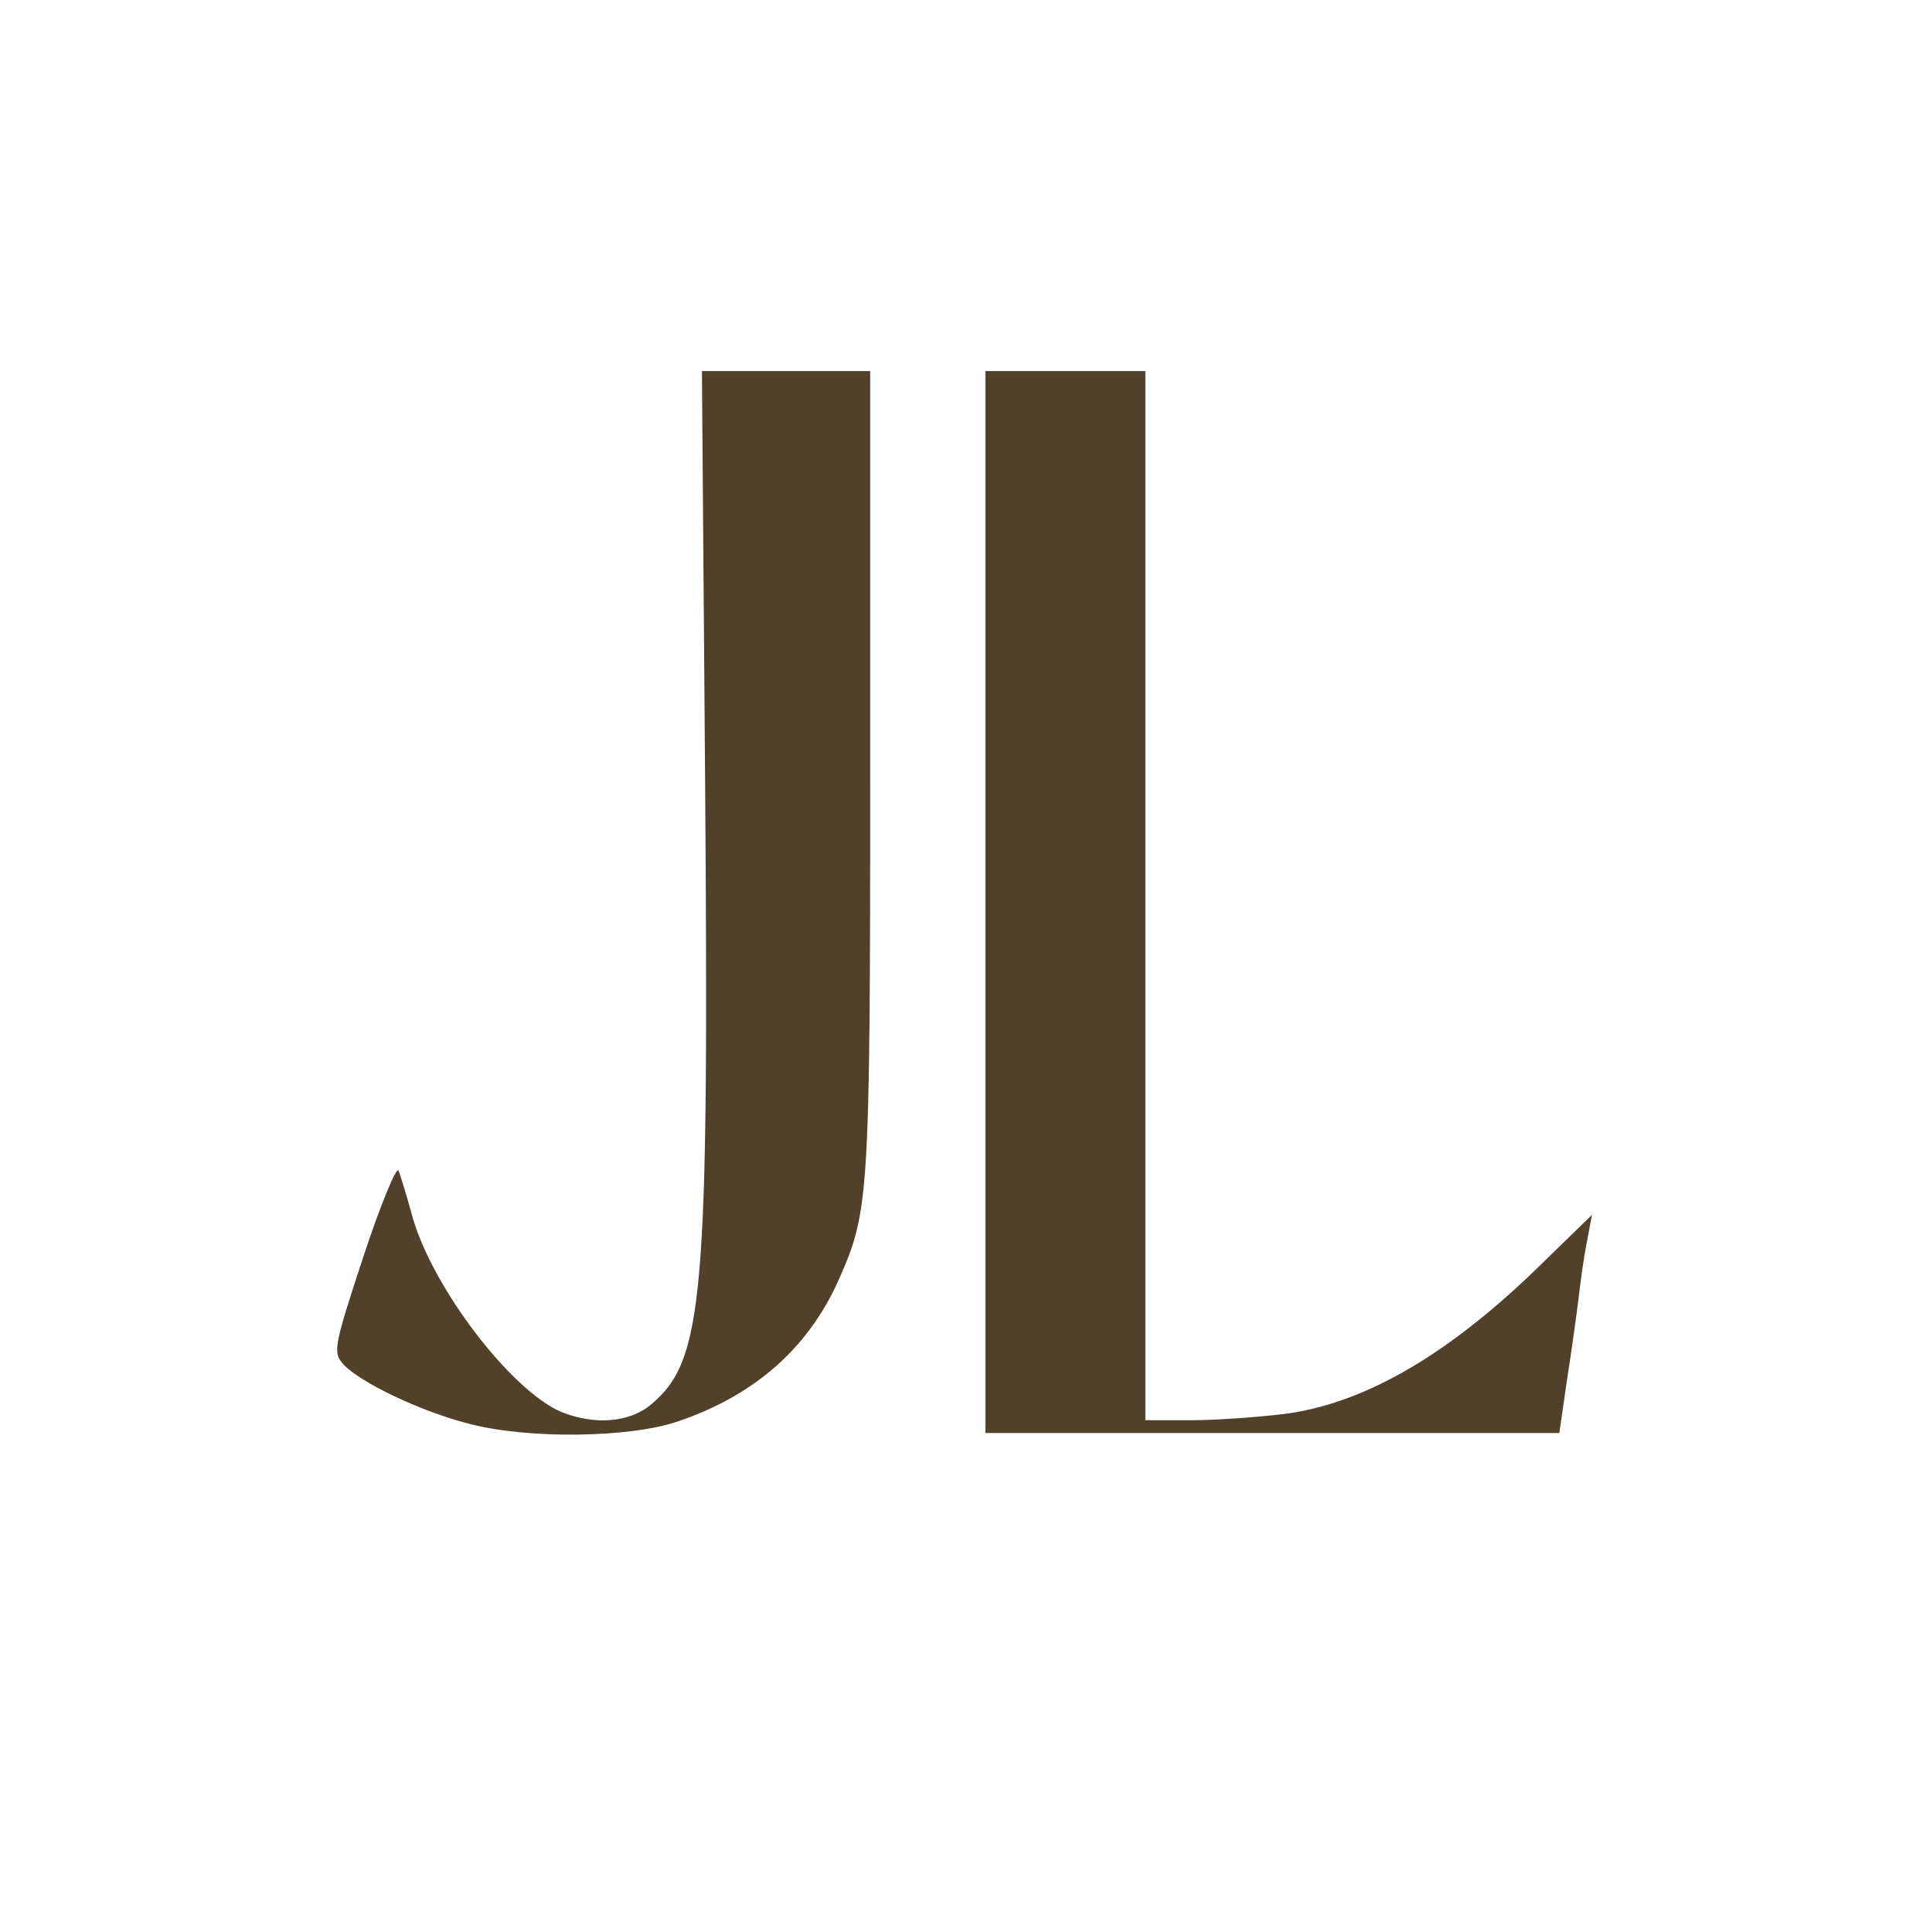
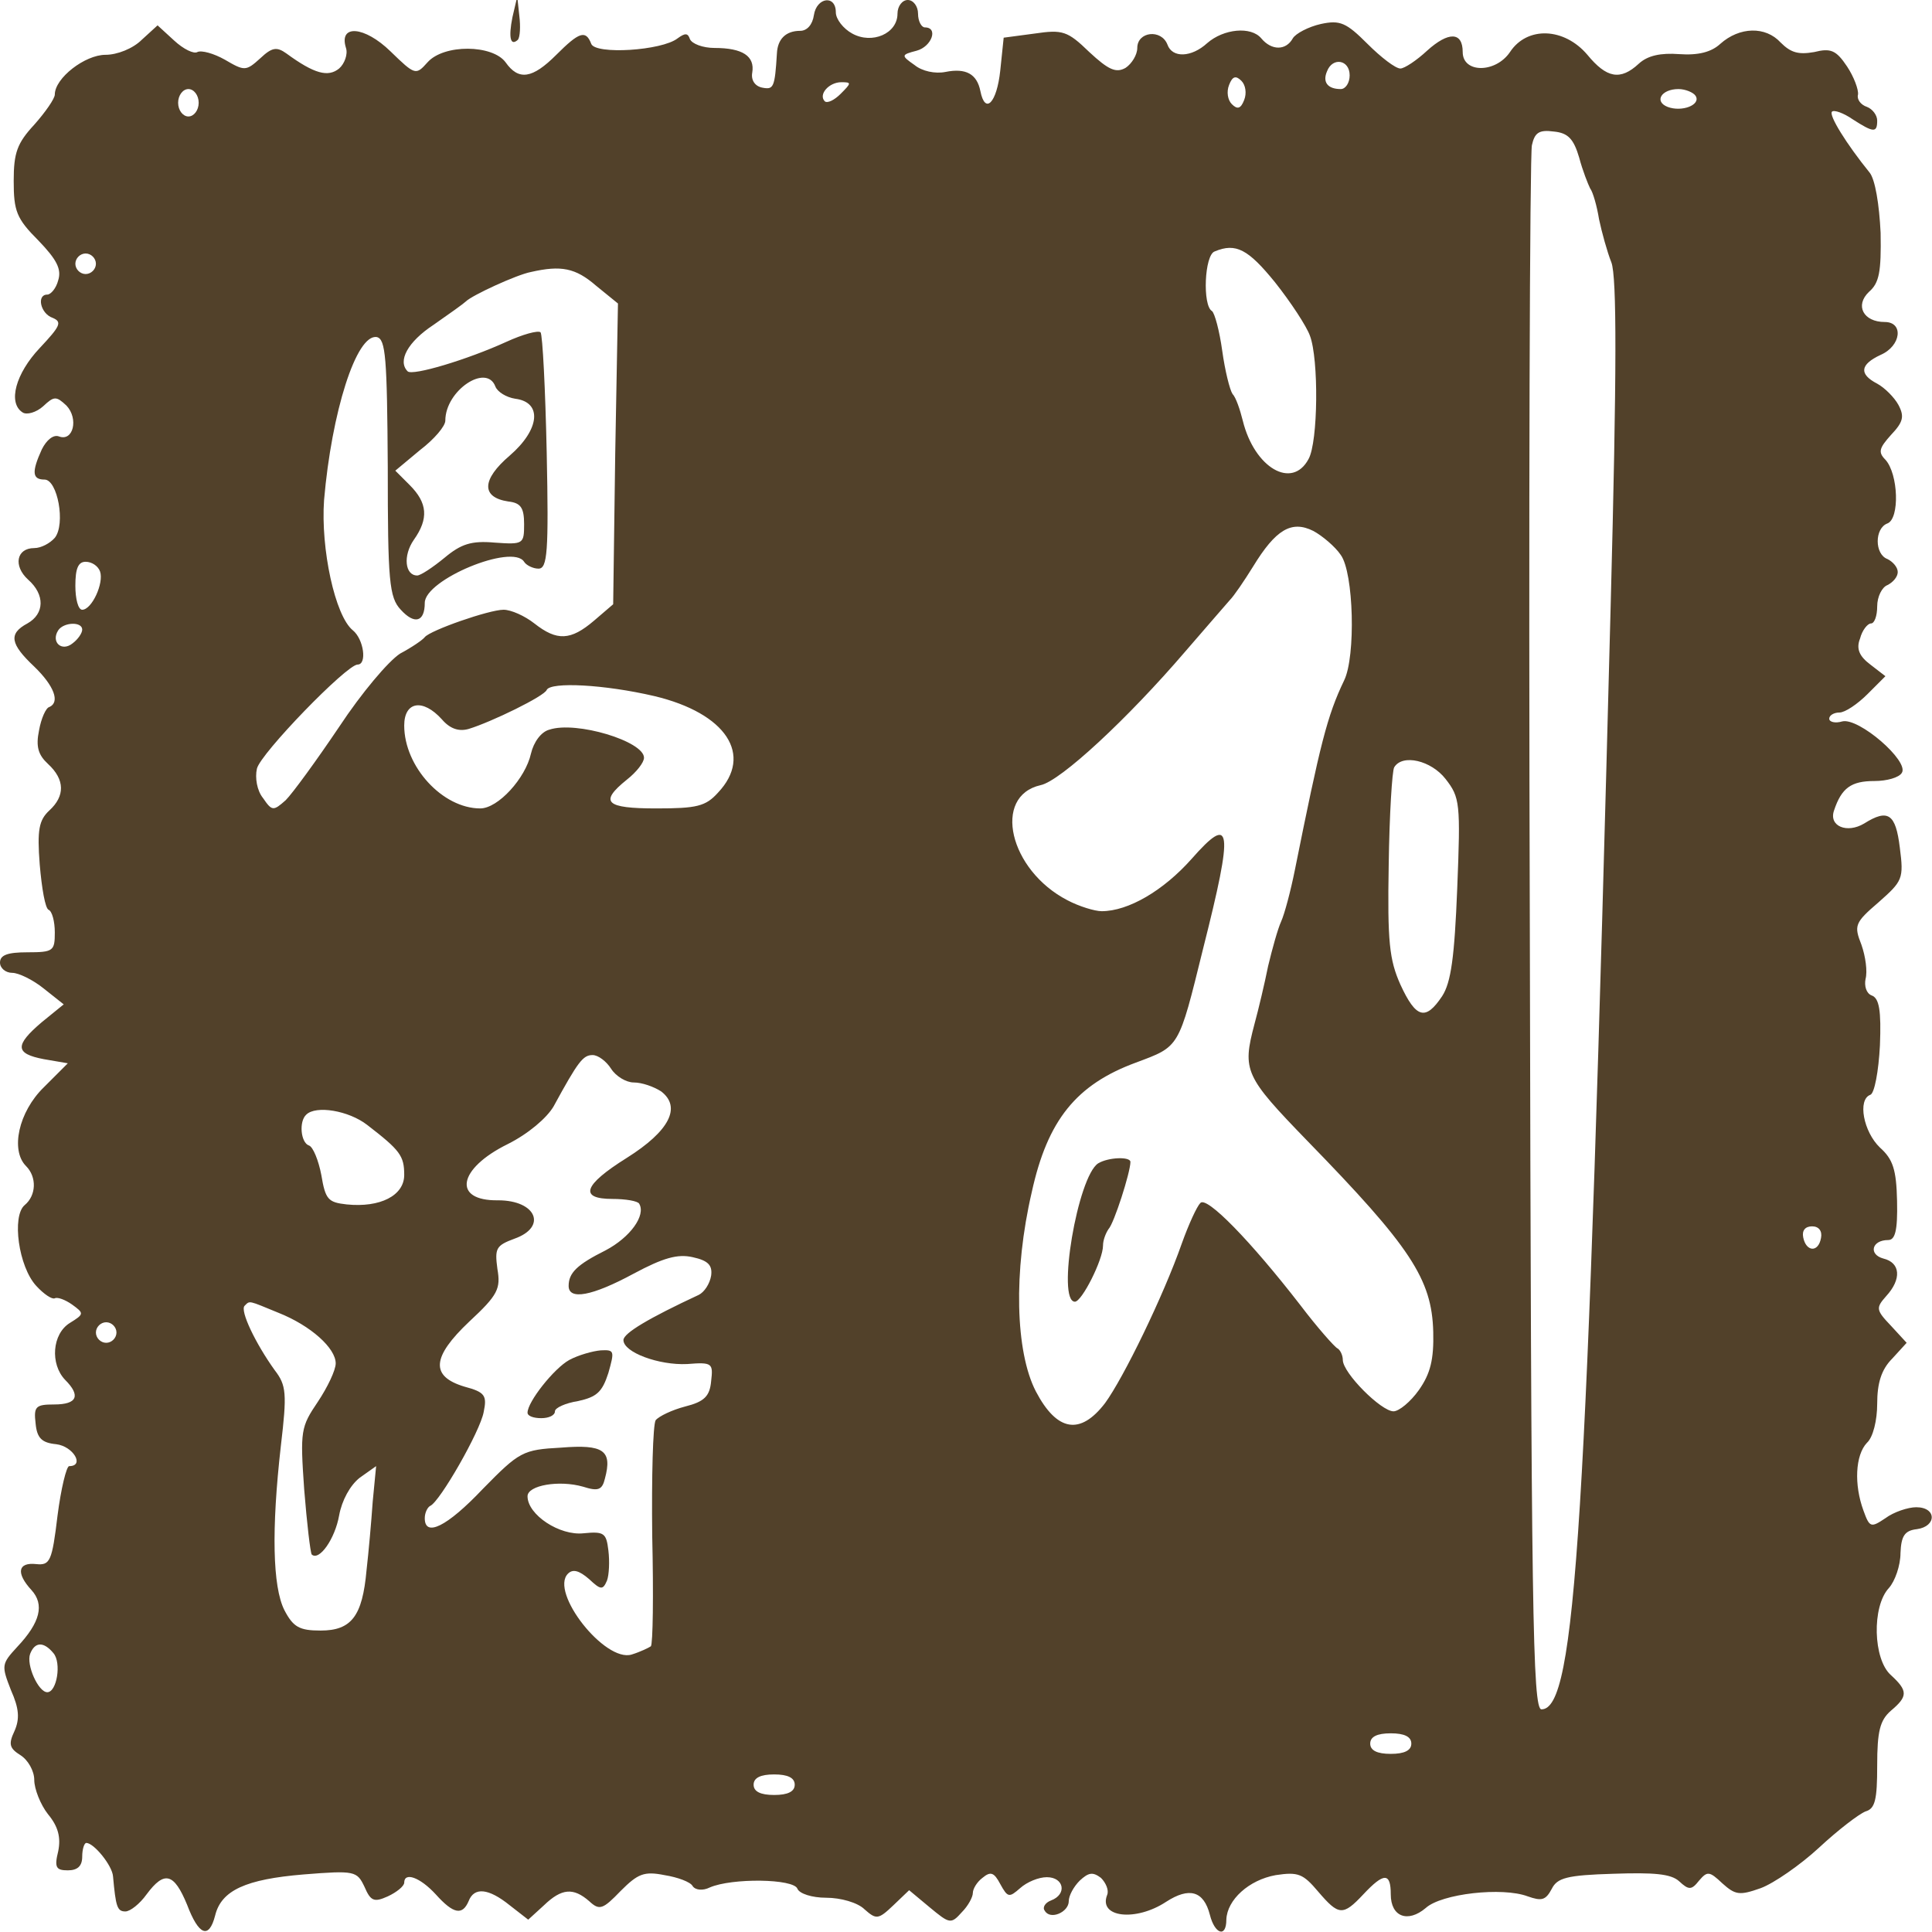
- <svg xmlns="http://www.w3.org/2000/svg" version="1.0" width="300pt" height="302pt" viewBox="0 0 300 302" preserveAspectRatio="xMidYMid meet">
-   <g transform="translate(0,302) scale(0.1,-0.1)" fill="#52412a" stroke="none">
-     <path d="M1102 1798 c6 -807 -2 -904 -84 -973 -34 -29 -89 -33 -141 -12 -79 34 -202 195 -233 307 -8 30 -18 62 -21 70 -3 8 -28 -52 -55 -134 -47 -143 -48 -150 -31 -169 26 -28 120 -73 194 -92 92 -25 256 -23 331 4 119 41 202 115 249 221 47 106 49 127 49 793 l0 627 -131 0 -132 0 5 -642z" />
-     <path d="M1540 1610 l0 -830 448 0 449 0 12 83 c7 45 15 102 18 127 3 25 8 64 13 88 l8 43 -72 -70 c-146 -145 -280 -224 -407 -241 -41 -5 -107 -10 -146 -10 l-73 0 0 820 0 820 -125 0 -125 0 0 -830z" />
+ <svg xmlns="http://www.w3.org/2000/svg" version="1.0" width="282pt" height="282pt" viewBox="0 0 282 282" preserveAspectRatio="xMidYMid meet">
+   <g transform="translate(0,282) scale(0.1,-0.1)" fill="#52412a" stroke="none">
+     <path d="M748 2795 c-6 -30 -3 -43 8 -33 3 4 4 19 2 35 l-3 28 -7 -30z" />
+     <path d="M1188 2798 c-2 -14 -10 -23 -20 -23 -21 0 -33 -12 -34 -33 -3 -50 -5 -53 -21 -50 -11 2 -17 11 -15 22 4 24 -14 36 -55 36 -17 0 -33 6 -36 13 -3 9 -7 9 -18 1 -23 -18 -120 -24 -126 -8 -8 21 -18 17 -51 -16 -35 -35 -55 -38 -74 -11 -19 26 -90 27 -114 0 -17 -19 -18 -19 -54 16 -38 37 -76 40 -65 5 3 -9 -2 -23 -10 -30 -16 -13 -36 -8 -77 22 -14 10 -21 9 -38 -7 -21 -19 -23 -19 -52 -2 -16 9 -34 14 -40 11 -5 -3 -20 4 -34 17 l-24 22 -23 -21 c-13 -13 -36 -22 -53 -22 -30 0 -74 -34 -74 -58 0 -6 -14 -26 -30 -44 -25 -27 -30 -41 -30 -82 0 -44 4 -55 36 -87 27 -28 34 -42 29 -58 -3 -12 -11 -21 -16 -21 -16 0 -10 -28 8 -34 14 -6 11 -12 -19 -44 -35 -37 -47 -80 -25 -94 6 -4 20 0 30 9 16 15 19 15 34 1 18 -19 10 -53 -11 -45 -8 3 -18 -5 -25 -19 -15 -33 -14 -44 4 -44 19 0 31 -65 15 -85 -7 -8 -20 -15 -30 -15 -26 0 -31 -26 -9 -46 25 -22 24 -50 -1 -64 -28 -15 -25 -30 10 -63 29 -28 38 -52 22 -59 -5 -1 -12 -17 -15 -34 -5 -24 -1 -36 13 -49 25 -23 25 -47 2 -68 -15 -14 -18 -28 -14 -79 3 -35 8 -64 13 -66 5 -2 9 -17 9 -33 0 -27 -2 -29 -40 -29 -29 0 -40 -4 -40 -15 0 -8 8 -15 18 -15 9 0 30 -10 46 -23 l29 -23 -32 -26 c-40 -34 -39 -46 3 -54 l35 -6 -35 -35 c-37 -36 -49 -92 -26 -115 16 -16 15 -43 -2 -57 -19 -16 -9 -90 17 -118 11 -12 23 -20 27 -18 4 2 15 -2 25 -9 18 -13 18 -14 -3 -27 -26 -16 -29 -60 -7 -83 23 -23 18 -36 -16 -36 -27 0 -30 -3 -27 -28 2 -21 9 -28 30 -30 25 -3 42 -32 19 -32 -4 0 -12 -33 -17 -72 -8 -67 -11 -73 -31 -71 -27 3 -30 -13 -7 -38 19 -21 13 -47 -21 -83 -23 -25 -23 -27 -9 -63 12 -27 13 -42 5 -60 -9 -19 -7 -25 9 -35 11 -7 20 -23 20 -36 0 -13 9 -36 20 -50 15 -18 19 -34 15 -54 -6 -24 -3 -28 14 -28 14 0 21 6 21 20 0 11 3 20 6 20 11 0 38 -33 39 -49 4 -44 6 -51 18 -51 7 0 21 11 31 25 26 35 40 31 59 -15 17 -45 32 -51 41 -16 9 37 45 53 129 60 75 6 78 5 89 -18 9 -21 14 -23 34 -14 13 6 24 15 24 20 0 16 23 8 46 -17 26 -29 39 -31 48 -10 8 21 29 19 60 -6 l27 -21 23 21 c26 25 43 26 66 6 15 -14 20 -12 46 15 25 25 34 29 64 23 19 -3 38 -10 41 -16 4 -6 15 -7 25 -2 32 14 123 13 128 -2 3 -7 21 -13 42 -13 21 0 46 -7 56 -17 17 -15 20 -15 42 6 l23 22 30 -25 c29 -24 31 -25 47 -7 9 9 16 22 16 28 0 6 6 16 14 22 12 10 17 8 26 -9 11 -20 13 -20 29 -6 10 9 27 16 39 16 25 0 30 -25 6 -34 -8 -3 -13 -10 -9 -15 8 -14 35 -2 35 14 0 8 7 21 16 30 13 12 19 13 31 4 7 -7 12 -18 9 -25 -13 -33 42 -39 86 -10 34 22 55 16 64 -19 7 -28 24 -34 24 -7 1 29 33 58 72 65 33 5 40 2 62 -24 30 -35 36 -36 66 -4 30 32 40 32 40 0 0 -33 25 -42 51 -20 23 21 112 31 149 17 20 -7 26 -6 35 11 8 16 22 20 90 22 59 2 84 0 96 -11 14 -13 18 -13 29 1 12 14 15 14 34 -4 19 -17 25 -18 56 -7 19 7 58 34 85 59 28 26 58 49 68 53 14 4 17 17 17 67 0 50 4 66 20 80 25 21 25 29 0 52 -26 23 -28 100 -3 127 9 10 17 33 17 51 1 25 6 33 24 35 29 4 29 32 -1 32 -12 0 -33 -7 -45 -16 -21 -14 -23 -14 -32 11 -14 38 -12 81 5 99 9 8 15 33 15 57 0 30 6 50 22 66 l21 23 -23 25 c-22 23 -22 26 -7 43 23 25 21 49 -4 55 -22 6 -17 27 7 27 10 0 14 13 13 57 -1 46 -6 61 -25 78 -24 23 -33 70 -14 77 6 2 12 34 14 72 2 51 -1 69 -12 73 -8 3 -11 14 -9 24 3 11 0 33 -6 50 -11 28 -10 32 25 62 35 31 37 34 31 80 -6 49 -17 57 -52 35 -25 -15 -52 -4 -44 19 11 33 25 43 59 43 18 0 36 5 40 12 11 17 -63 81 -87 75 -10 -3 -19 -1 -19 4 0 5 7 9 15 9 8 0 26 12 41 27 l26 26 -22 17 c-16 12 -21 23 -15 38 3 12 11 22 16 22 5 0 9 11 9 25 0 14 7 28 15 31 8 4 15 12 15 19 0 7 -7 15 -15 19 -19 7 -19 45 0 52 18 7 16 72 -3 93 -11 11 -9 17 8 36 18 19 20 27 11 44 -6 11 -20 25 -31 31 -27 14 -25 28 5 42 30 13 34 48 6 48 -31 0 -44 24 -23 44 15 13 18 29 17 86 -2 42 -8 78 -16 88 -34 42 -60 84 -55 89 3 3 17 -2 30 -11 31 -20 36 -20 36 -2 0 8 -7 17 -15 20 -9 3 -15 11 -13 18 1 7 -6 26 -16 41 -16 24 -24 27 -48 21 -23 -4 -34 -1 -49 14 -22 24 -60 23 -88 -2 -13 -12 -32 -17 -60 -15 -27 2 -46 -2 -59 -14 -27 -25 -47 -21 -75 13 -34 40 -88 42 -113 4 -21 -31 -69 -31 -69 0 0 30 -21 30 -52 2 -15 -14 -33 -26 -39 -26 -7 0 -28 16 -48 36 -31 31 -40 35 -68 29 -18 -4 -37 -14 -41 -21 -10 -18 -31 -18 -46 0 -15 18 -55 14 -79 -7 -23 -21 -51 -22 -58 -2 -9 23 -44 19 -44 -5 0 -10 -8 -23 -17 -29 -14 -8 -25 -3 -53 23 -32 31 -39 33 -80 27 l-45 -6 -5 -48 c-5 -47 -22 -65 -29 -30 -5 25 -21 34 -51 28 -15 -3 -34 1 -45 10 -20 14 -20 15 3 21 22 6 32 34 12 34 -5 0 -10 9 -10 20 0 11 -7 20 -15 20 -8 0 -15 -9 -15 -20 0 -29 -37 -45 -66 -29 -13 7 -24 21 -24 31 0 26 -28 22 -32 -4z m782 -88 c0 -11 -6 -20 -13 -20 -19 0 -27 10 -20 26 8 21 33 17 33 -6z m-154 -36 c-5 -13 -10 -14 -18 -6 -6 6 -8 18 -4 28 5 13 10 14 18 6 6 -6 8 -18 4 -28z m-589 9 c-9 -9 -19 -14 -23 -11 -10 10 6 28 24 28 15 0 15 -1 -1 -17z m-937 -13 c0 -11 -7 -20 -15 -20 -8 0 -15 9 -15 20 0 11 7 20 15 20 8 0 15 -9 15 -20z m2185 10 c8 -13 -20 -24 -41 -16 -20 8 -9 26 16 26 10 0 22 -5 25 -10z m-170 -90 c5 -19 13 -39 16 -45 4 -5 10 -26 13 -45 4 -19 12 -48 18 -63 8 -21 8 -158 -1 -500 -35 -1350 -51 -1612 -101 -1612 -13 0 -15 142 -17 1130 -2 622 0 1140 3 1153 4 18 10 23 32 20 21 -2 29 -11 37 -38z m-444 -182 c23 -29 46 -64 51 -78 13 -34 12 -155 -2 -180 -24 -45 -79 -13 -96 56 -4 16 -10 34 -15 39 -4 6 -11 34 -15 63 -4 29 -11 55 -15 58 -14 8 -11 82 4 87 31 13 49 3 88 -45z m-1721 27 c0 -8 -7 -15 -15 -15 -8 0 -15 7 -15 15 0 8 7 15 15 15 8 0 15 -7 15 -15z m730 -32 l32 -26 -4 -219 -3 -220 -28 -24 c-34 -29 -54 -30 -87 -4 -14 11 -34 20 -45 20 -21 0 -107 -30 -115 -40 -3 -4 -19 -15 -36 -24 -17 -11 -56 -57 -89 -107 -33 -49 -68 -97 -78 -107 -18 -16 -20 -16 -33 3 -9 11 -12 30 -9 43 5 22 131 152 147 152 14 0 9 37 -7 50 -26 21 -47 119 -42 190 11 128 47 243 77 238 13 -3 15 -30 16 -190 0 -166 2 -190 19 -208 20 -22 35 -18 35 10 0 34 128 87 145 60 3 -5 13 -10 21 -10 13 0 15 24 12 169 -2 93 -6 172 -9 176 -4 3 -26 -3 -50 -14 -57 -26 -137 -50 -144 -43 -15 15 0 43 38 68 23 16 44 31 47 34 9 9 74 39 95 43 44 10 65 6 95 -20z m-147 -147 c3 -8 16 -16 29 -18 40 -5 36 -45 -8 -83 -41 -35 -42 -61 -2 -67 18 -2 23 -9 23 -33 0 -29 -1 -30 -43 -27 -34 3 -49 -2 -73 -22 -17 -14 -35 -26 -40 -26 -18 0 -21 29 -5 52 22 31 20 54 -6 80 l-21 21 36 30 c21 16 37 35 37 43 0 44 60 84 73 50z m1234 -246 c19 -26 22 -148 5 -183 -25 -52 -35 -93 -72 -277 -6 -30 -15 -64 -20 -75 -5 -11 -13 -40 -19 -65 -5 -25 -14 -63 -20 -85 -18 -68 -14 -76 77 -170 151 -155 182 -202 184 -279 1 -40 -4 -61 -21 -85 -12 -17 -29 -31 -37 -31 -18 0 -74 56 -74 75 0 7 -4 15 -8 17 -4 2 -29 30 -54 63 -72 93 -137 160 -146 149 -5 -5 -17 -31 -27 -59 -27 -77 -85 -196 -112 -233 -36 -47 -70 -42 -101 17 -30 58 -33 175 -6 291 23 105 65 157 152 189 64 24 62 20 98 166 45 178 42 198 -17 131 -41 -46 -92 -76 -131 -76 -10 0 -33 7 -50 16 -85 44 -110 152 -39 168 29 6 127 97 211 195 30 35 60 69 65 75 6 6 21 28 34 49 33 54 56 68 88 52 13 -7 32 -23 40 -35z m-1811 -24 c6 -17 -12 -56 -26 -56 -6 0 -10 16 -10 35 0 25 4 35 15 35 9 0 18 -6 21 -14z m-26 -85 c0 -5 -6 -14 -14 -20 -16 -13 -32 2 -21 19 8 12 35 13 35 1z m835 -97 c105 -25 145 -86 93 -141 -18 -20 -31 -23 -90 -23 -74 0 -84 9 -43 42 14 11 25 25 25 32 0 24 -99 54 -138 41 -12 -3 -23 -18 -27 -35 -8 -36 -48 -80 -74 -80 -55 0 -111 61 -111 121 0 35 27 40 55 9 12 -14 25 -18 39 -14 33 10 111 48 114 57 6 12 84 8 157 -9z m1155 -121 c21 -27 22 -35 17 -160 -4 -100 -9 -137 -22 -157 -24 -36 -38 -33 -61 17 -16 36 -19 62 -17 175 1 73 5 137 8 142 12 20 54 10 75 -17z m-1218 -423 c7 -11 22 -20 33 -20 12 0 29 -6 40 -13 30 -23 12 -58 -50 -97 -64 -40 -70 -60 -21 -60 19 0 37 -3 39 -7 10 -17 -13 -49 -49 -68 -42 -21 -54 -33 -54 -52 0 -21 34 -15 95 18 43 23 64 29 86 24 23 -5 29 -12 27 -27 -2 -12 -10 -24 -18 -28 -73 -34 -110 -56 -110 -66 0 -18 52 -37 93 -35 37 3 38 1 35 -25 -2 -22 -10 -30 -38 -37 -19 -5 -38 -14 -43 -20 -4 -7 -6 -82 -5 -169 2 -86 1 -158 -2 -161 -3 -2 -15 -8 -28 -12 -39 -12 -120 91 -93 118 7 7 16 5 31 -8 17 -16 20 -16 26 -2 3 8 4 28 2 44 -3 25 -6 28 -36 25 -35 -4 -82 27 -82 54 0 16 46 24 81 14 22 -7 28 -5 32 12 11 41 -2 50 -64 45 -56 -3 -61 -6 -114 -60 -53 -56 -85 -71 -85 -43 0 8 4 16 8 18 14 6 73 109 78 137 5 24 2 29 -28 37 -50 15 -48 43 7 95 42 39 46 48 41 77 -4 30 -2 34 25 44 48 17 32 56 -24 56 -67 -1 -59 46 14 82 30 15 57 38 67 55 36 66 43 75 57 75 8 0 20 -9 27 -20z m-356 -82 c48 -37 54 -45 54 -73 0 -30 -35 -48 -84 -43 -27 3 -31 7 -37 43 -4 21 -12 41 -18 43 -12 4 -15 35 -4 45 14 14 62 6 89 -15z m2122 -165 c-4 -22 -22 -20 -26 1 -2 10 3 16 13 16 10 0 15 -7 13 -17z m-2252 -109 c48 -19 84 -52 84 -74 0 -10 -12 -35 -26 -56 -25 -37 -26 -42 -20 -128 4 -50 9 -92 11 -95 11 -10 34 23 40 57 4 22 16 44 30 55 l24 17 -5 -52 c-2 -29 -6 -74 -9 -100 -6 -67 -22 -88 -67 -88 -31 0 -40 5 -53 30 -17 34 -19 117 -5 240 9 76 8 88 -9 110 -28 39 -51 87 -44 94 8 8 5 8 49 -10z m-236 -29 c0 -8 -7 -15 -15 -15 -8 0 -15 7 -15 15 0 8 7 15 15 15 8 0 15 -7 15 -15z m-92 -468 c12 -14 5 -57 -9 -57 -13 0 -31 40 -25 56 7 18 20 18 34 1z m1982 -132 c0 -10 -10 -15 -30 -15 -20 0 -30 5 -30 15 0 10 10 15 30 15 20 0 30 -5 30 -15z m-900 -60 c0 -10 -10 -15 -30 -15 -20 0 -30 5 -30 15 0 10 10 15 30 15 20 0 30 -5 30 -15z" />
+     <path d="M1603 1122 c-30 -19 -61 -202 -34 -202 10 0 41 61 41 82 0 8 4 18 8 24 8 8 32 83 32 98 0 8 -32 7 -47 -2z" />
+     <path d="M831 835 c-22 -12 -61 -61 -61 -77 0 -5 9 -8 20 -8 11 0 20 4 20 10 0 5 15 12 34 15 27 6 35 13 44 41 9 32 9 34 -11 33 -12 -1 -33 -7 -46 -14z" />
  </g>
</svg>
